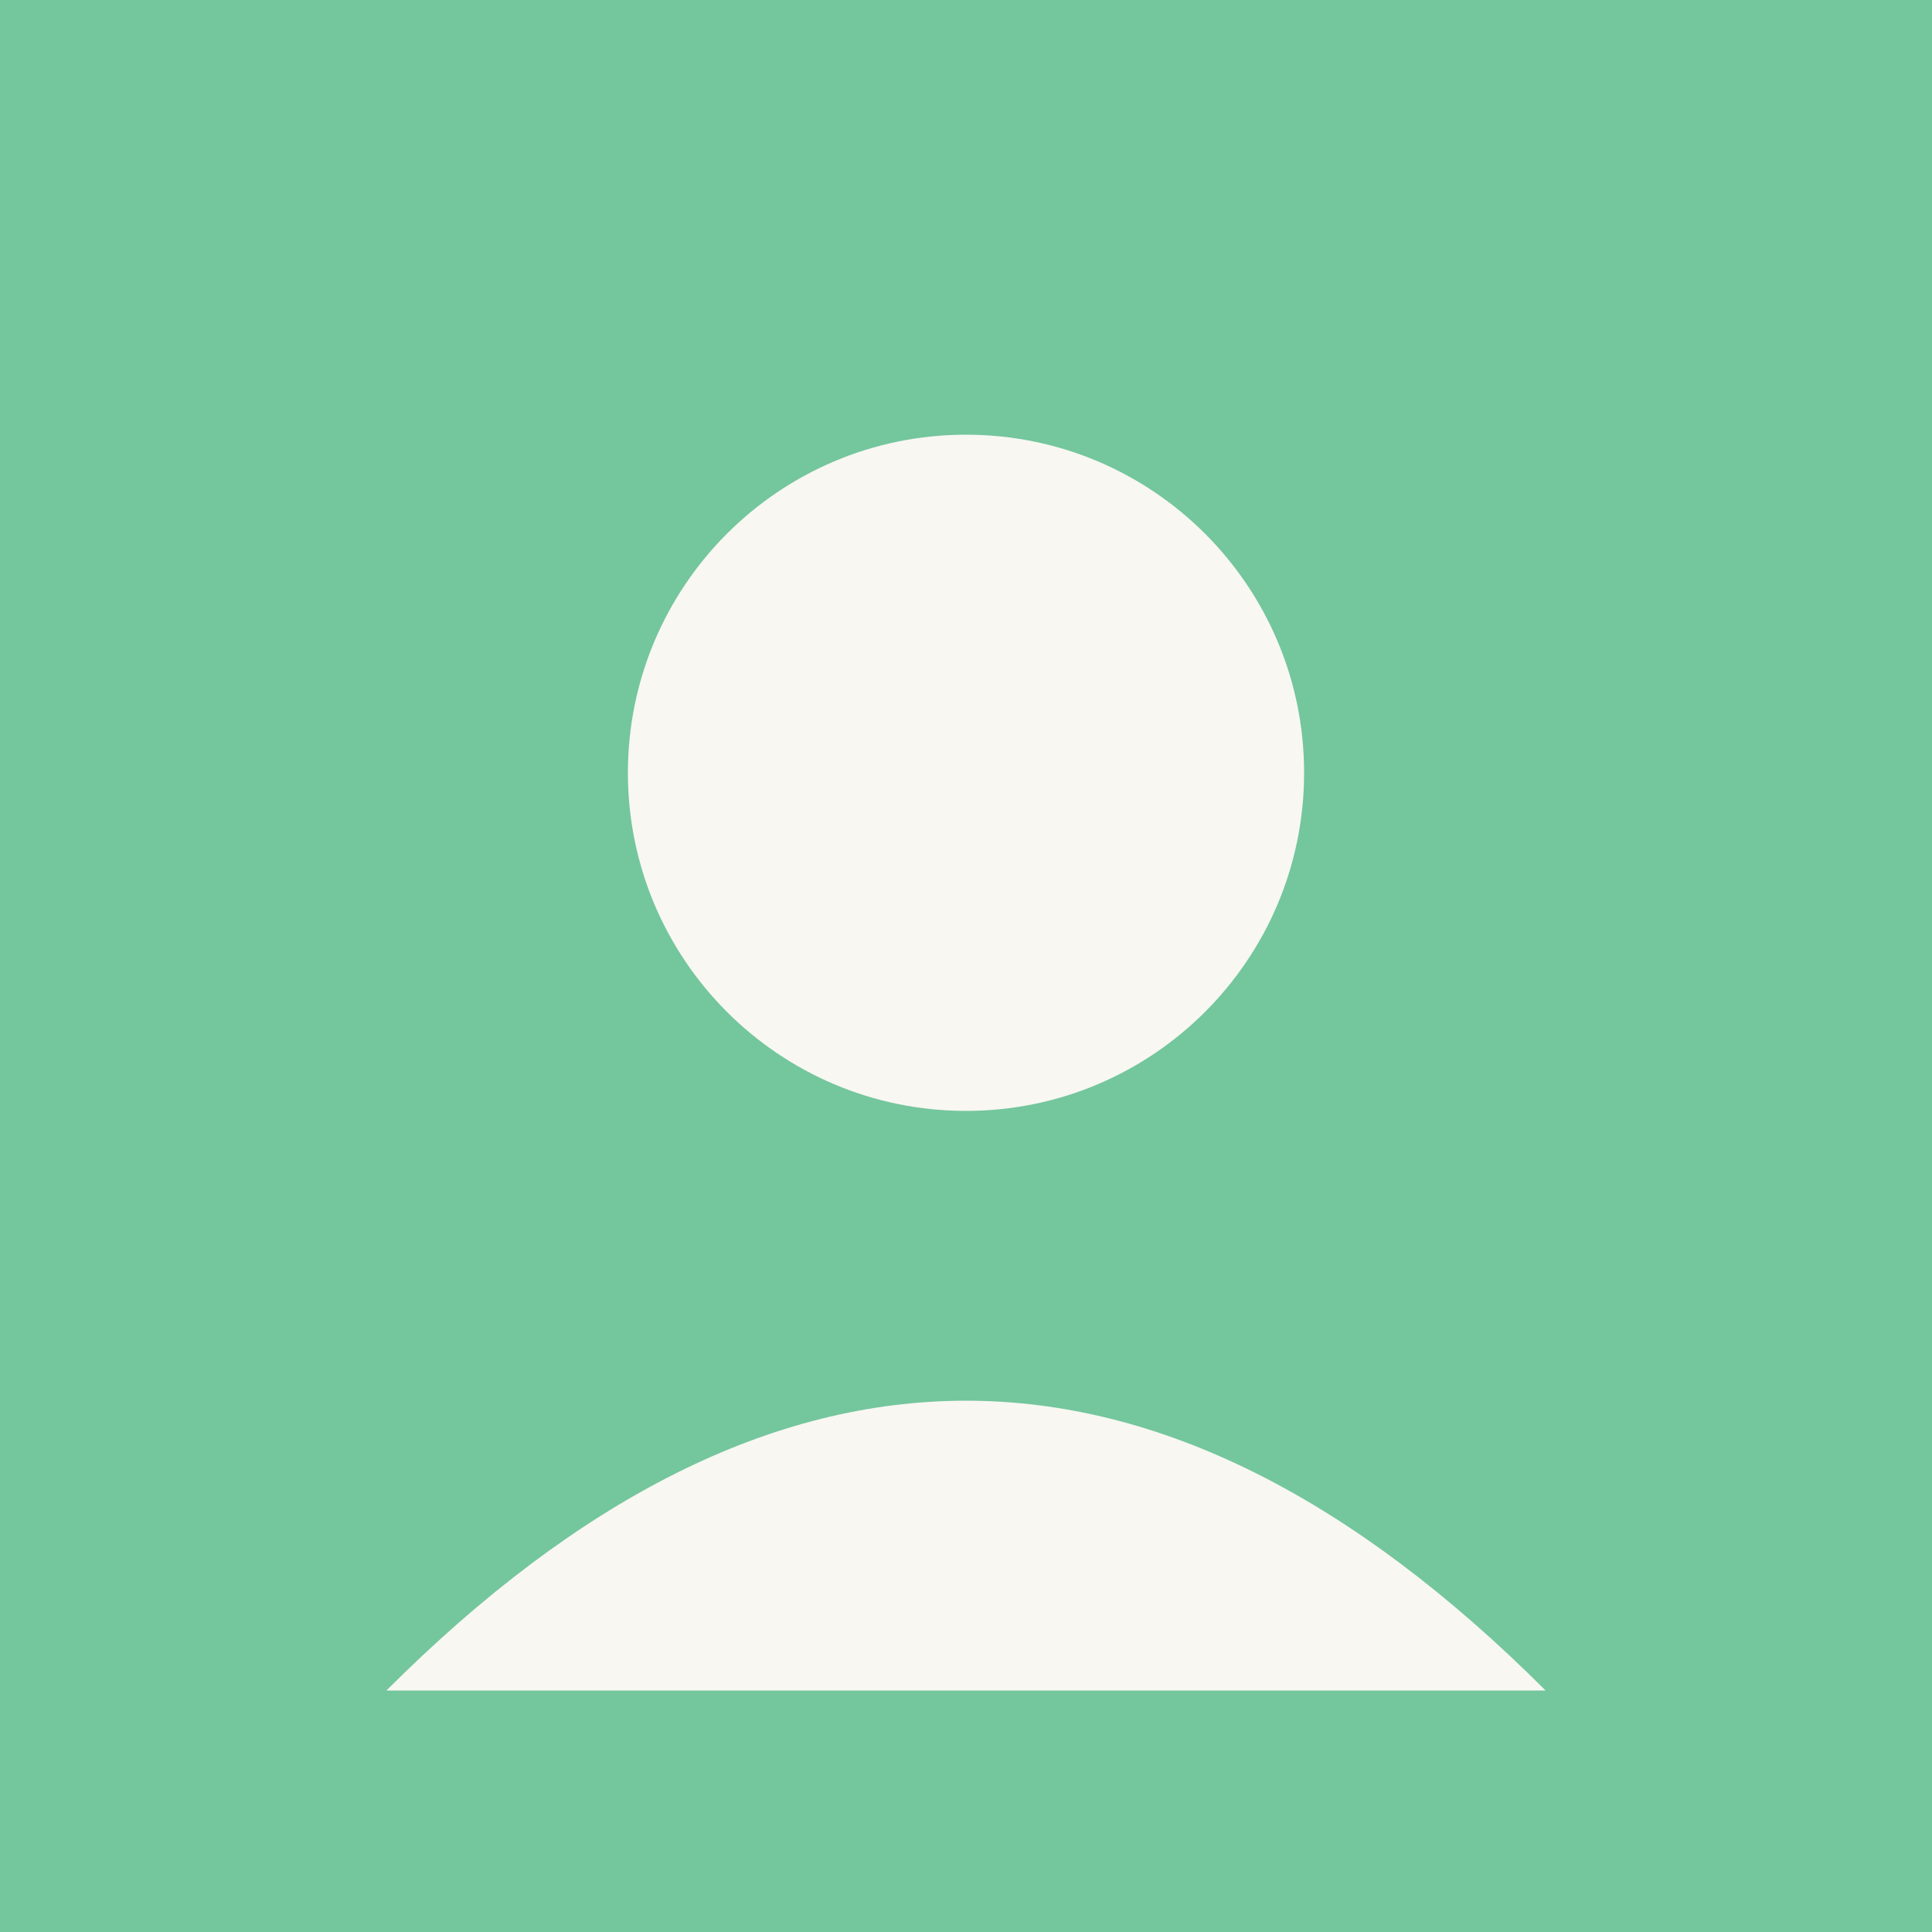
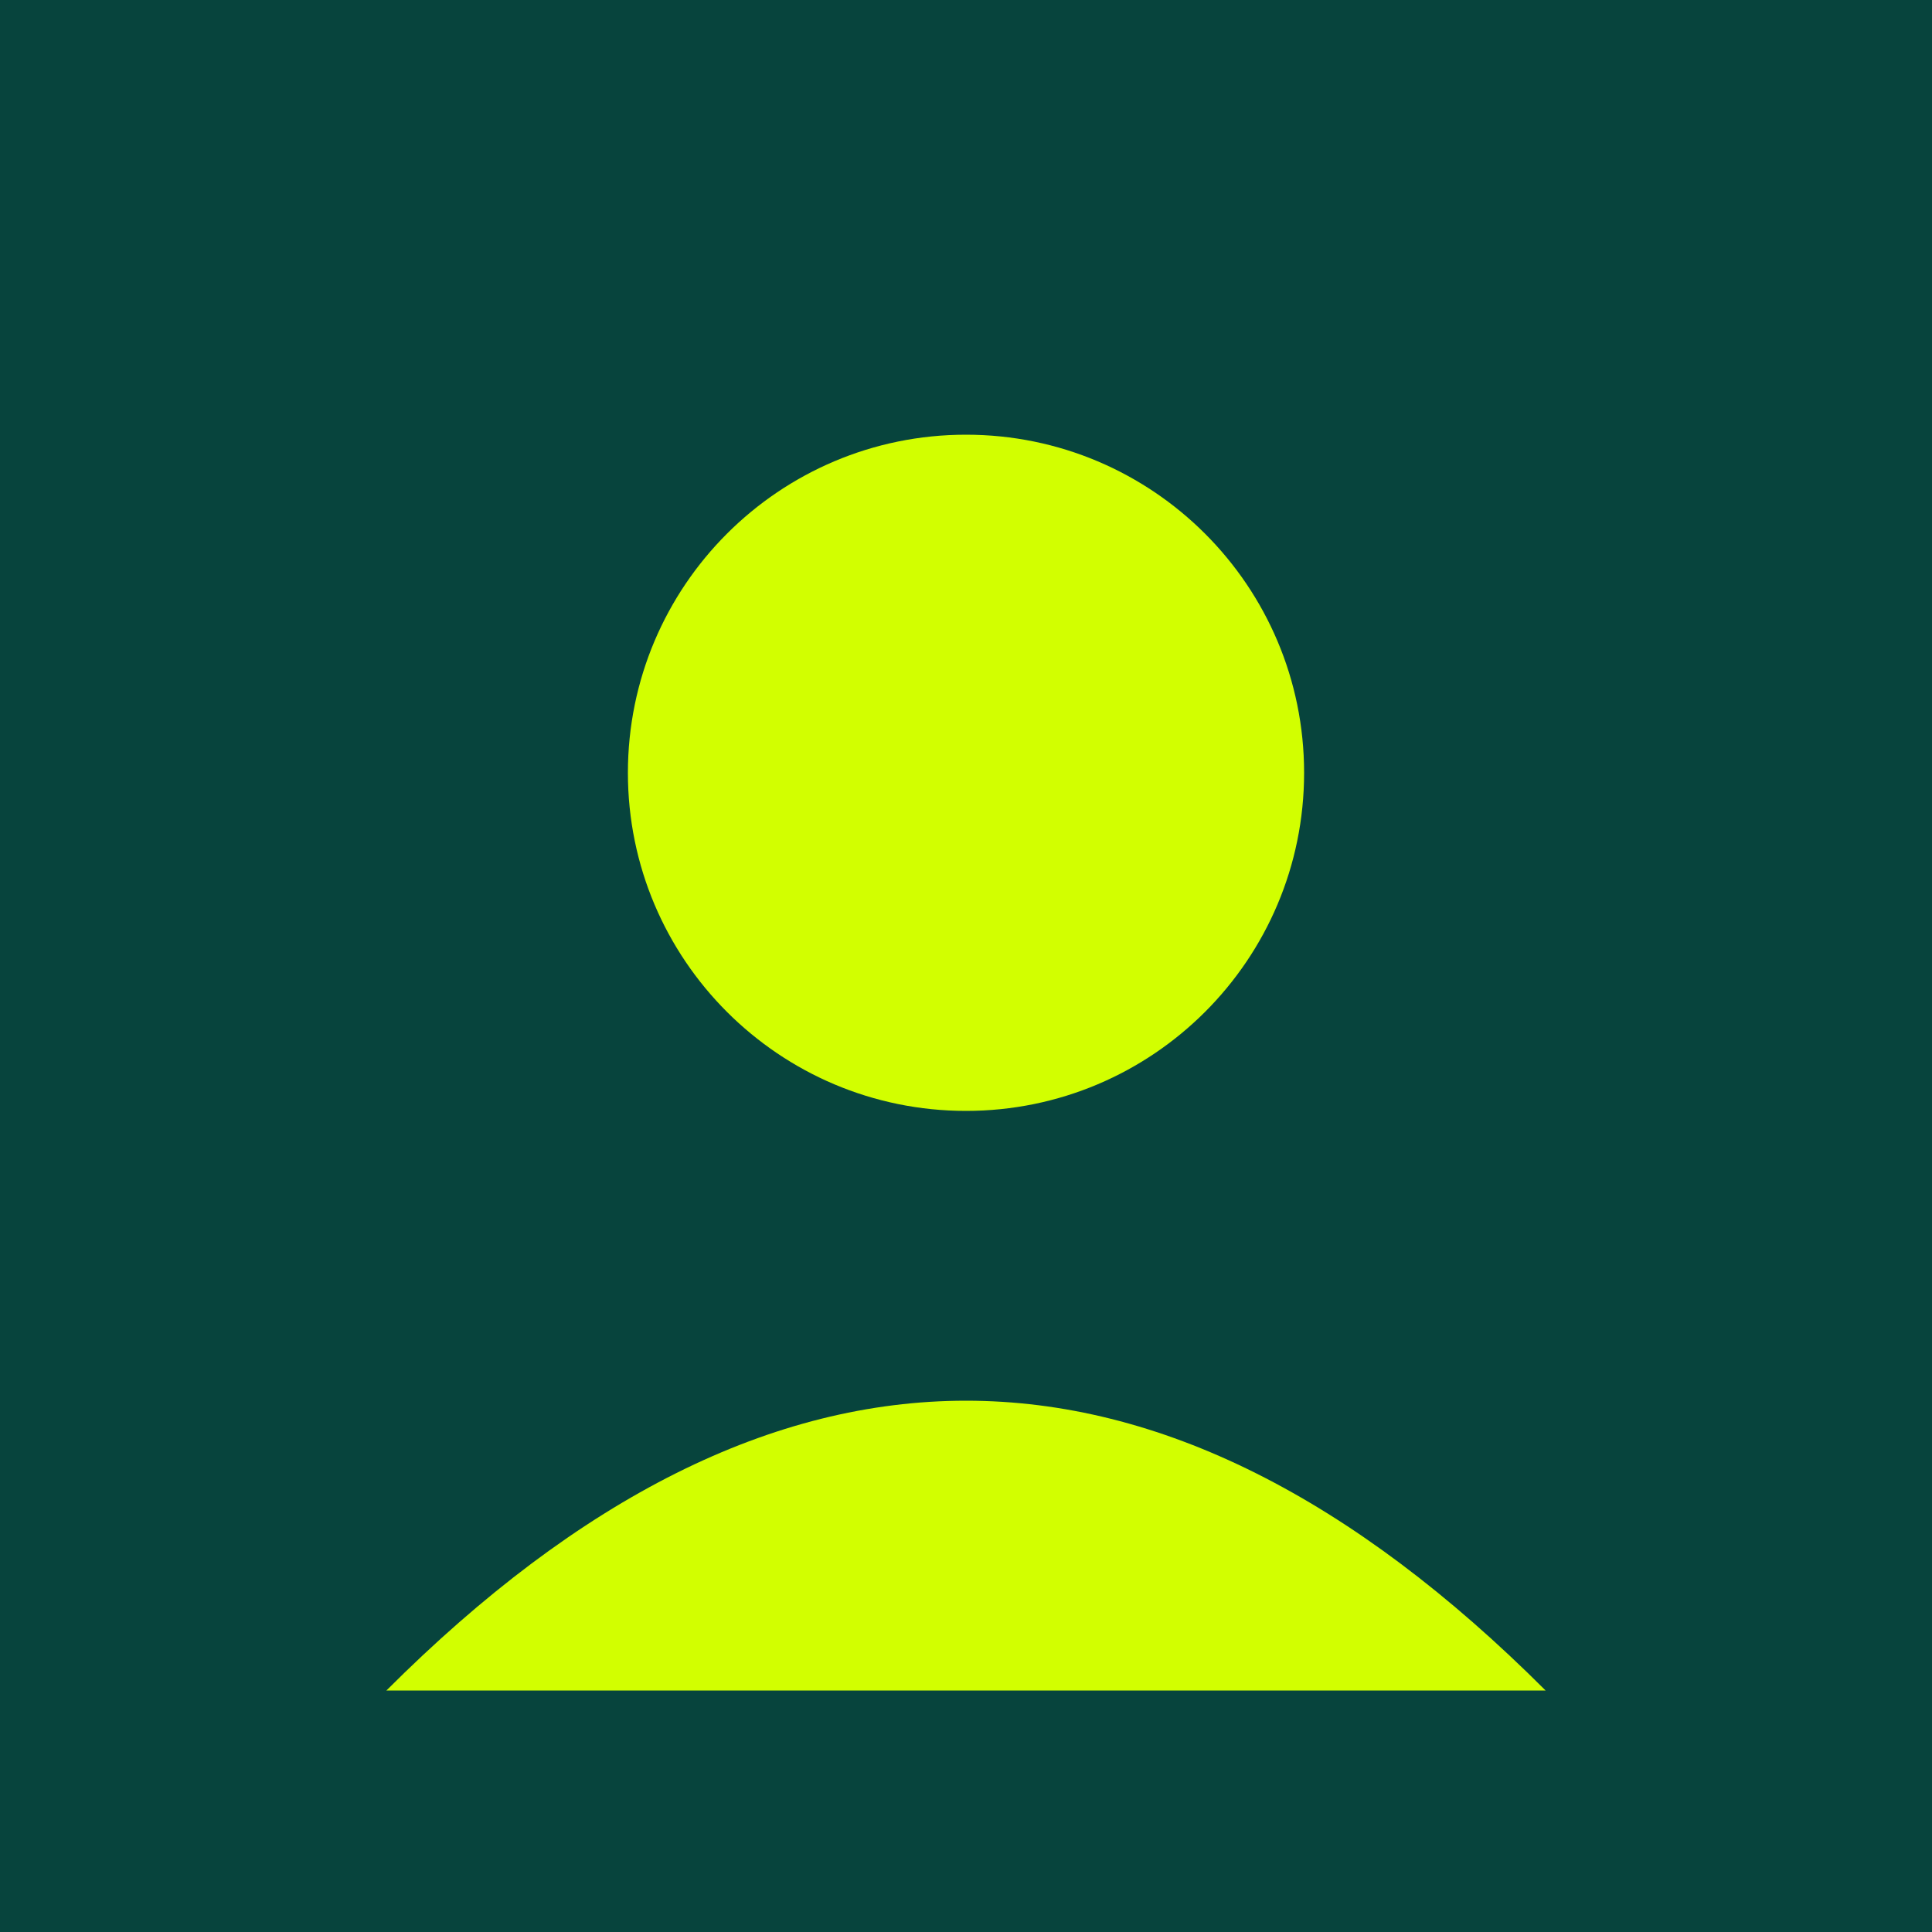
<svg xmlns="http://www.w3.org/2000/svg" width="200" height="200" viewBox="0 0 200 200">
-   <rect width="200" height="200" fill="#74c69d" />
-   <circle cx="100" cy="80" r="35" fill="#f8f7f2" />
-   <path d="M40 175 q60 -60 120 0 z" fill="#f8f7f2" />
+   <rect width="200" height="200" fill="#07443d" />
+   <circle cx="100" cy="80" r="35" fill="#d2ff00" />
+   <path d="M40 175 q60 -60 120 0 z" fill="#d2ff00" />
</svg>
